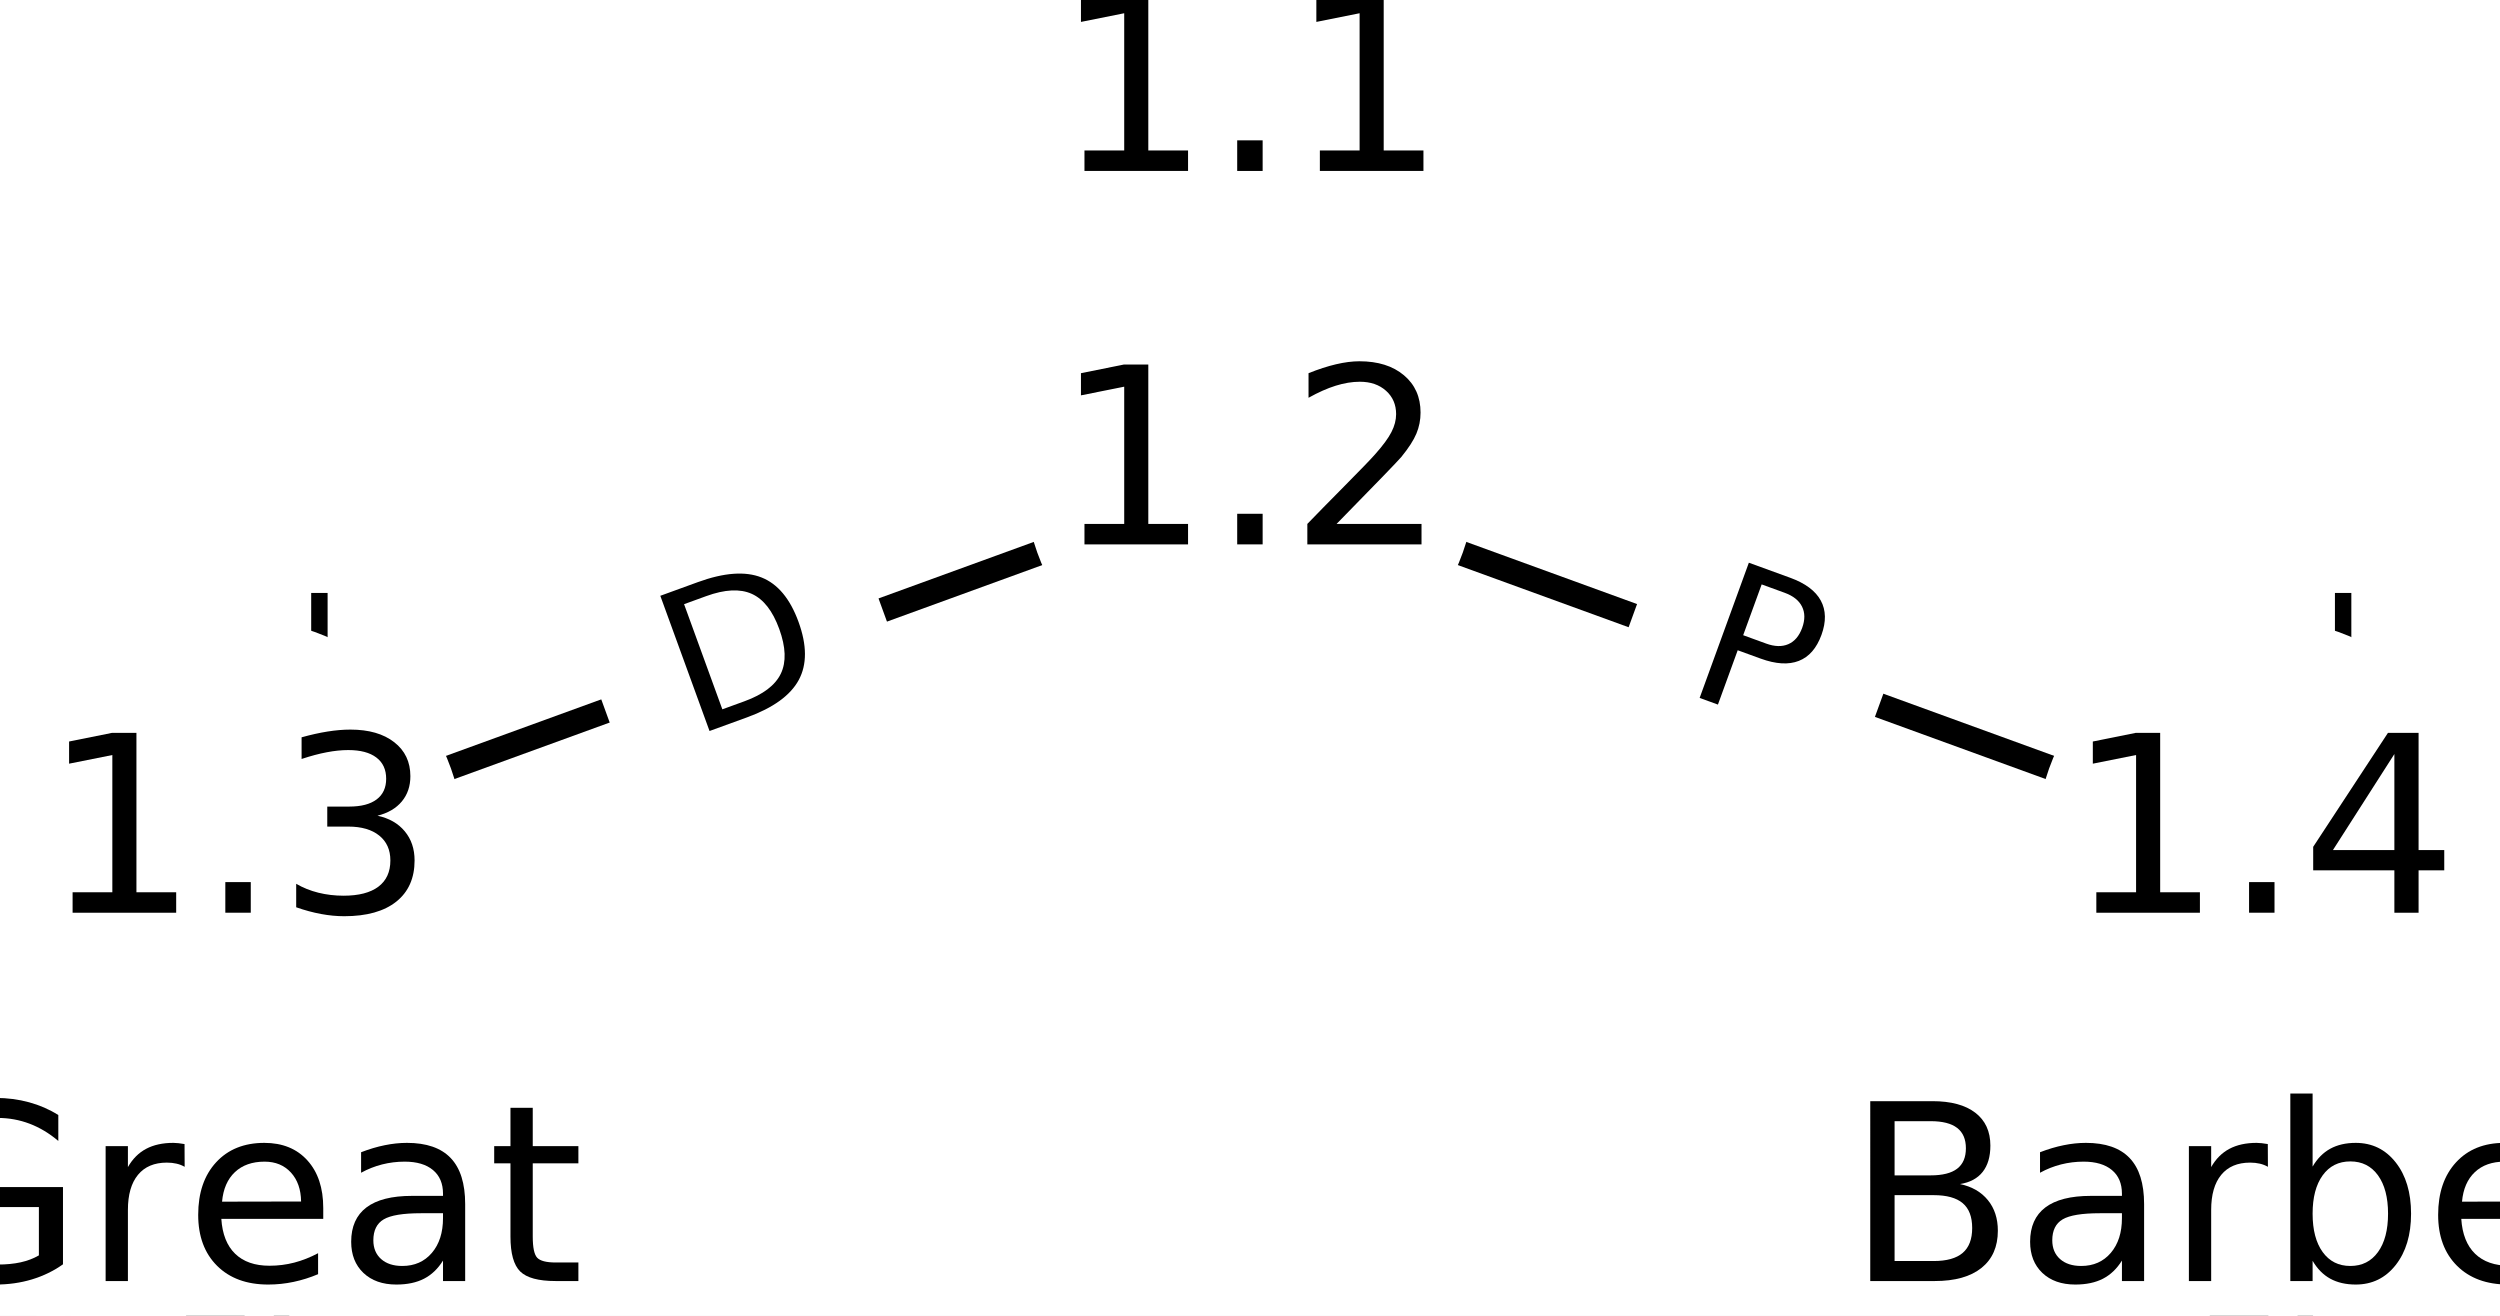
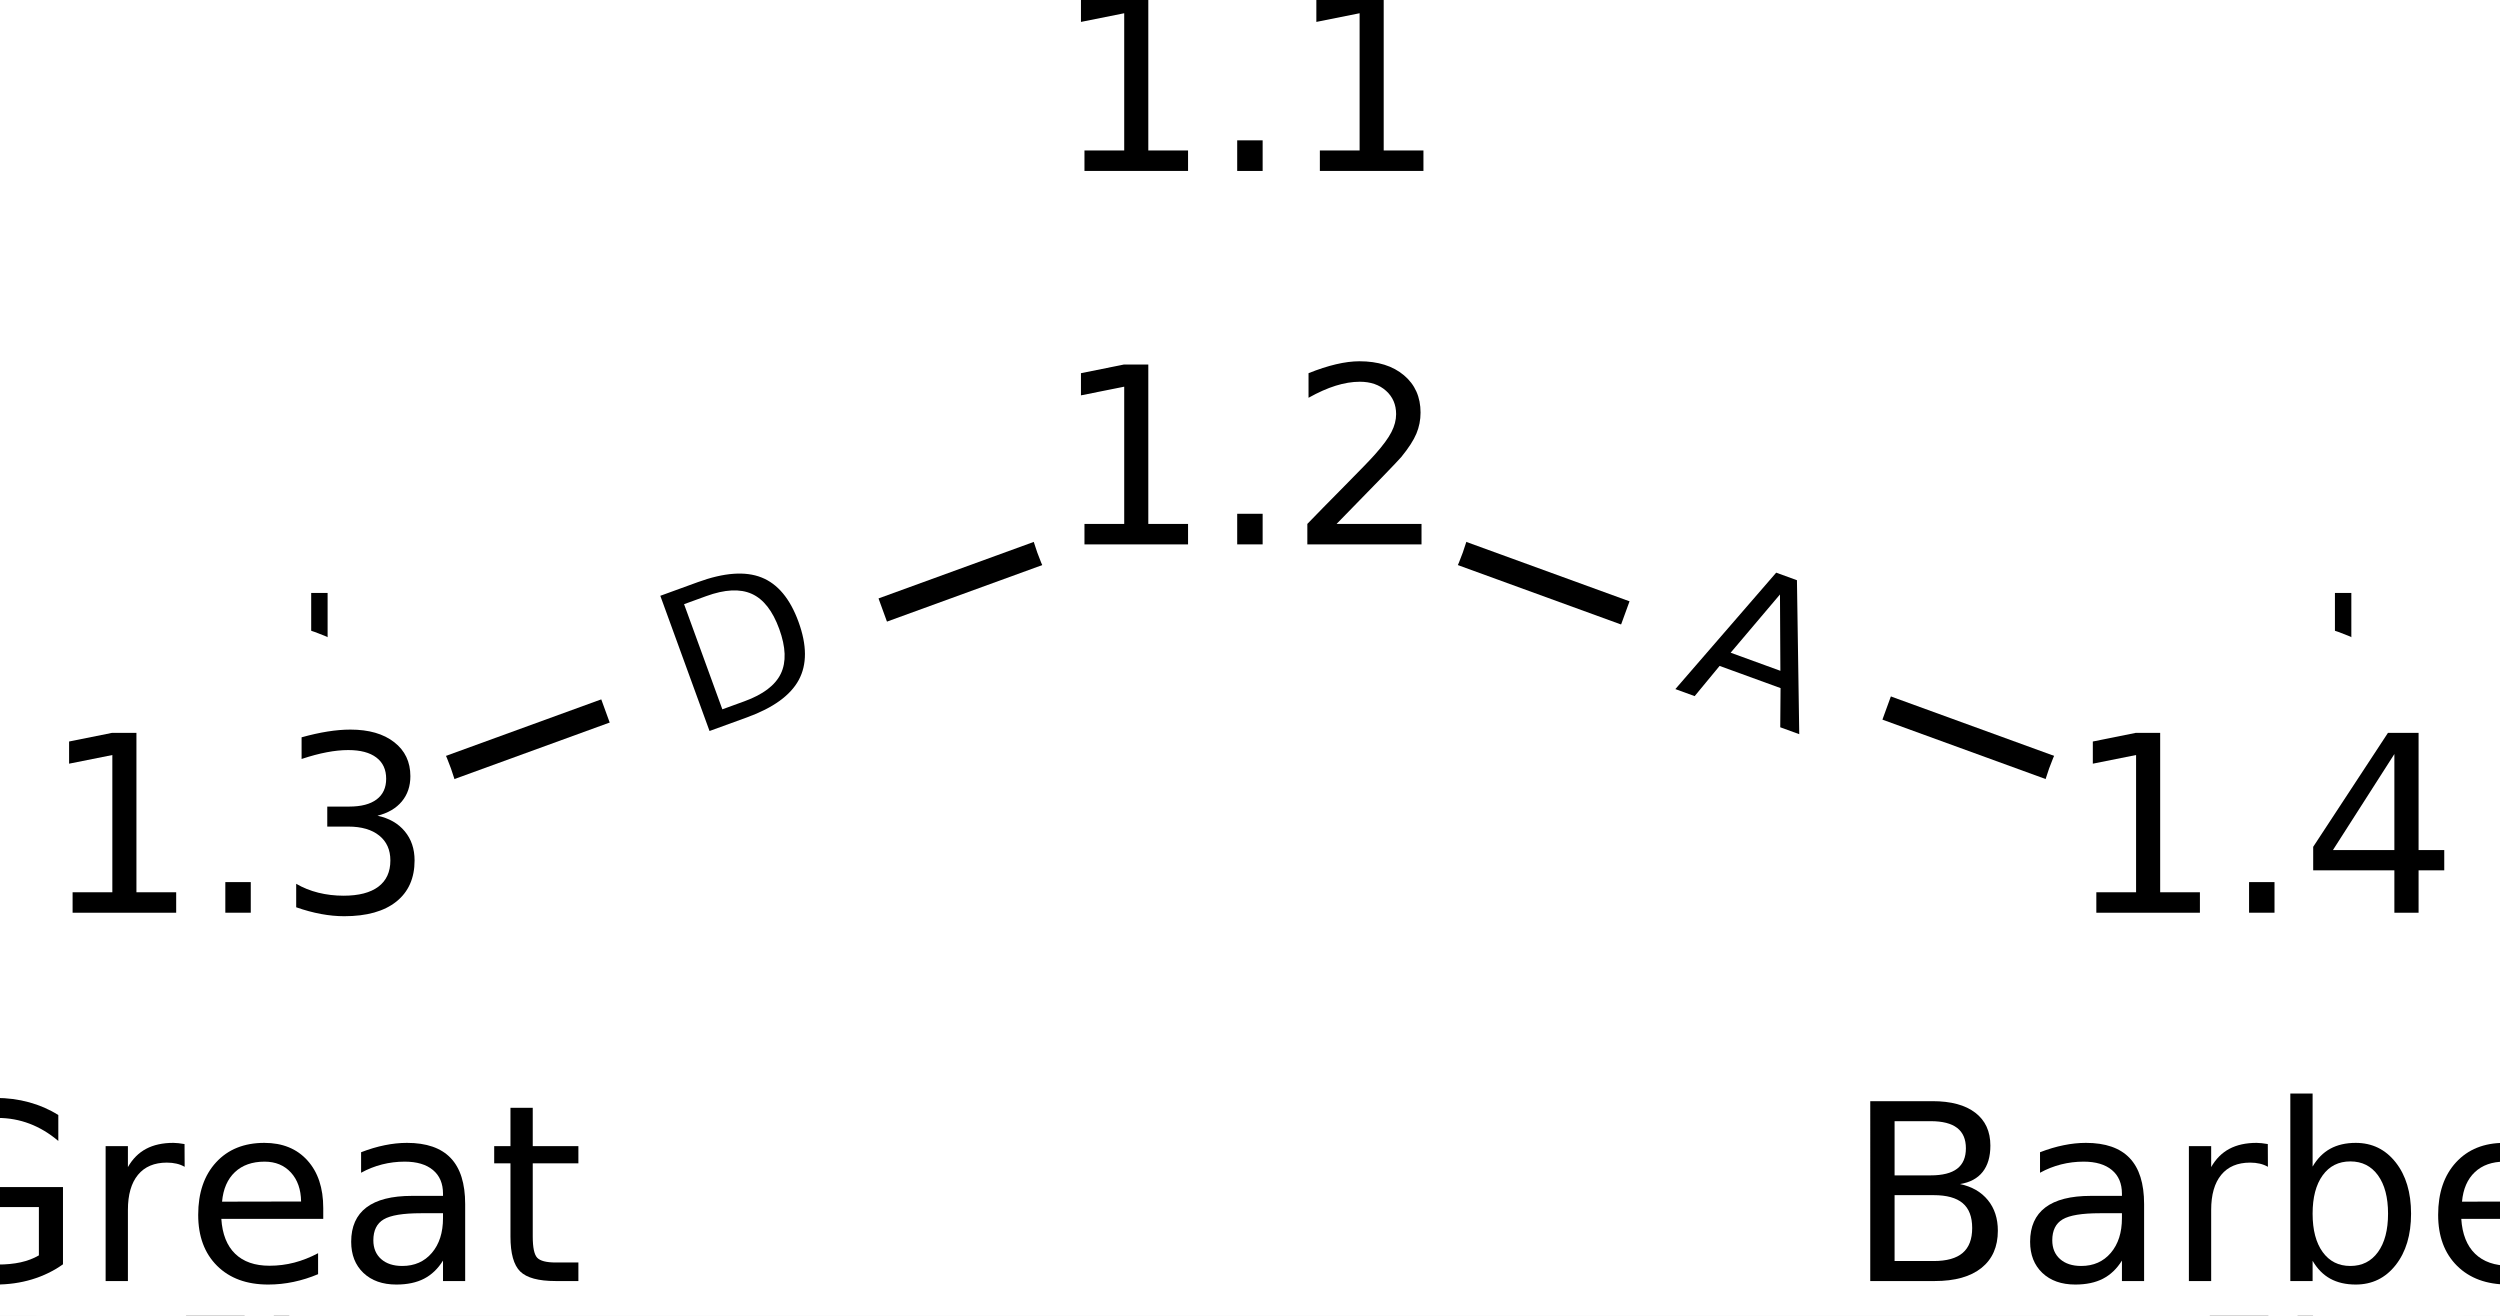
<svg xmlns="http://www.w3.org/2000/svg" xmlns:xlink="http://www.w3.org/1999/xlink" width="101.33pt" height="53.333pt" version="1.1" viewBox="0 0 101.33 53.333">
  <defs>
    <style type="text/css">*{stroke-linecap:butt;stroke-linejoin:round;}</style>
  </defs>
  <path d="m0 53.333h101.33v-53.333h-101.33z" fill="#fff" />
  <g fill="none" stroke="#000">
    <path d="m50.667 4.17v15.136" clip-path="url(#a)" />
    <path d="m50.667 19.306-41.013 14.929" clip-path="url(#a)" />
    <path d="m50.667 19.306 41.013 14.929" clip-path="url(#a)" />
    <path d="m9.653 34.235v14.929" clip-path="url(#a)" />
    <path d="m91.68 34.235v14.929" clip-path="url(#a)" />
  </g>
  <path d="m44.395 8.73v6.016q0 2.4 2.4 2.4h7.742q2.4 0 2.4-2.4v-6.016q0-2.4-2.4-2.4h-7.742q-2.4 0-2.4 2.4z" clip-path="url(#a)" fill="#fff" stroke="#fff" />
  <g clip-path="url(#a)">
    <defs>
-       <path id="o" d="m9.812 72.906h9.859v-29.891h35.844v29.891h9.859v-72.906h-9.859v34.719h-35.844v-34.719h-9.859z" />
+       <path id="n" d="m9.812 72.906h9.859v-29.891h35.844v29.891h9.859v-72.906h-9.859v34.719h-35.844v-34.719h-9.859z" />
    </defs>
    <g transform="translate(48.459 8.7297) rotate(90) scale(.08 -.08)">
-       <use xlink:href="#o" />
+       <use xlink:href="#n" />
    </g>
  </g>
  <path d="m29.411 33.717 5.788-2.107q2.255-0.821 1.434-3.076l-2.648-7.276q-0.821-2.255-3.076-1.434l-5.788 2.107q-2.255 0.821-1.434 3.076l2.648 7.276q0.821 2.255 3.076 1.434z" clip-path="url(#a)" fill="#fff" stroke="#fff" />
  <g clip-path="url(#a)">
    <defs>
-       <path id="q" d="m19.672 64.797v-56.688h11.922q15.094 0 22.094 6.828 7 6.844 7 21.594 0 14.641-7 21.453t-22.094 6.812zm-9.859 8.109h20.266q21.188 0 31.094-8.812 9.922-8.812 9.922-27.562 0-18.859-9.969-27.703-9.953-8.828-31.047-8.828h-20.266z" />
+       <path id="p" d="m19.672 64.797v-56.688h11.922q15.094 0 22.094 6.828 7 6.844 7 21.594 0 14.641-7 21.453t-22.094 6.812zm-9.859 8.109h20.266q21.188 0 31.094-8.812 9.922-8.812 9.922-27.562 0-18.859-9.969-27.703-9.953-8.828-31.047-8.828h-20.266z" />
    </defs>
    <g transform="translate(28.021 29.898) rotate(-20.001) scale(.08 -.08)">
-       <use xlink:href="#q" />
+       <use xlink:href="#p" />
    </g>
  </g>
-   <path d="m66.762 31.839 4.533 1.65q2.255 0.821 3.076-1.434l2.648-7.276q0.821-2.255-1.434-3.076l-4.533-1.65q-2.255-0.821-3.076 1.434l-2.648 7.276q-0.821 2.255 1.434 3.076z" clip-path="url(#a)" fill="#fff" stroke="#fff" />
+   <path d="m66.457 31.728 5.142 1.872q2.255 0.821 3.076-1.434l2.648-7.276q0.821-2.255-1.434-3.076l-5.142-1.872q-2.255-0.821-3.076 1.434l-2.648 7.276q-0.821 2.255 1.434 3.076z" clip-path="url(#a)" fill="#fff" stroke="#fff" />
  <g clip-path="url(#a)">
    <defs>
-       <path id="n" d="m19.672 64.797v-27.391h12.406q6.891 0 10.641 3.562 3.766 3.562 3.766 10.156 0 6.547-3.766 10.109-3.75 3.562-10.641 3.562zm-9.859 8.109h22.266q12.266 0 18.531-5.547 6.281-5.547 6.281-16.234 0-10.797-6.281-16.312-6.266-5.516-18.531-5.516h-12.406v-29.297h-9.859z" />
+       <path id="r" d="m34.188 63.188-13.391-36.281h26.812zm-5.578 9.719h11.188l27.781-72.906h-10.25l-6.641 18.703h-32.859l-6.641-18.703h-10.406z" />
    </defs>
-     <g transform="translate(68.152 28.02) rotate(20.001) scale(.08 -.08)">
-       <use xlink:href="#n" />
+     <g transform="translate(67.847 27.909) rotate(20.001) scale(.08 -.08)">
+       <use xlink:href="#r" />
    </g>
  </g>
  <path d="m3.382 24.057v35.285q0 2.4 2.4 2.4h7.742q2.4 0 2.4-2.4v-35.285q0-2.4-2.4-2.4h-7.742q-2.4 0-2.4 2.4z" clip-path="url(#a)" fill="#fff" stroke="#fff" />
  <g clip-path="url(#a)">
    <defs>
      <path id="h" d="m-0.297 72.906h61.672v-8.312h-25.875v-64.594h-9.906v64.594h-25.891z" />
      <path id="g" d="m56.203 29.594v-4.391h-41.312q0.594-9.281 5.594-14.141t13.938-4.859q5.172 0 10.031 1.266t9.656 3.812v-8.5q-4.844-2.047-9.922-3.125t-10.297-1.078q-13.094 0-20.734 7.609-7.641 7.625-7.641 20.625 0 13.422 7.25 21.297 7.25 7.891 19.562 7.891 11.031 0 17.453-7.109 6.422-7.094 6.422-19.297zm-8.984 2.641q-0.094 7.359-4.125 11.75-4.031 4.406-10.672 4.406-7.516 0-12.031-4.25t-5.203-11.969z" />
      <path id="d" d="m41.109 46.297q-1.516 0.875-3.297 1.281-1.781 0.422-3.922 0.422-7.625 0-11.703-4.953t-4.078-14.234v-28.812h-9.031v54.688h9.031v-8.5q2.844 4.984 7.375 7.391 4.547 2.422 11.047 2.422 0.922 0 2.047-0.125 1.125-0.109 2.484-0.359z" />
      <path id="j" d="m52 44.188q3.375 6.062 8.062 8.938t11.031 2.875q8.547 0 13.188-5.984 4.641-5.969 4.641-17v-33.016h-9.031v32.719q0 7.859-2.797 11.656-2.781 3.812-8.484 3.812-6.984 0-11.047-4.641-4.047-4.625-4.047-12.641v-30.906h-9.031v32.719q0 7.906-2.781 11.688t-8.594 3.781q-6.891 0-10.953-4.656-4.047-4.656-4.047-12.625v-30.906h-9.031v54.688h9.031v-8.5q3.078 5.031 7.375 7.422t10.203 2.391q5.969 0 10.141-3.031 4.172-3.016 6.172-8.781z" />
      <path id="l" d="m9.422 54.688h8.984v-54.688h-8.984zm0 21.297h8.984v-11.391h-8.984z" />
      <path id="i" d="m54.891 33.016v-33.016h-8.984v32.719q0 7.766-3.031 11.609-3.031 3.859-9.078 3.859-7.281 0-11.484-4.641-4.203-4.625-4.203-12.641v-30.906h-9.031v54.688h9.031v-8.5q3.234 4.938 7.594 7.375 4.375 2.438 10.094 2.438 9.422 0 14.25-5.828 4.844-5.828 4.844-17.156z" />
      <path id="e" d="m34.281 27.484q-10.891 0-15.094-2.484t-4.203-8.5q0-4.781 3.156-7.594 3.156-2.797 8.562-2.797 7.484 0 12 5.297t4.516 14.078v2zm17.922 3.719v-31.203h-8.984v8.297q-3.078-4.969-7.672-7.344t-11.234-2.375q-8.391 0-13.359 4.719-4.953 4.719-4.953 12.625 0 9.219 6.172 13.906 6.188 4.688 18.438 4.688h12.609v0.891q0 6.203-4.078 9.594t-11.453 3.391q-4.688 0-9.141-1.125-4.438-1.125-8.531-3.375v8.312q4.922 1.906 9.562 2.844 4.641 0.953 9.031 0.953 11.875 0 17.734-6.156 5.859-6.141 5.859-18.641z" />
      <path id="k" d="m9.422 75.984h8.984v-75.984h-8.984z" />
    </defs>
    <g transform="translate(7.4459 24.057) rotate(90) scale(.08 -.08)">
      <use xlink:href="#h" />
      <use x="60.818" xlink:href="#g" />
      <use x="122.342" xlink:href="#d" />
      <use x="163.439" xlink:href="#j" />
      <use x="260.852" xlink:href="#l" />
      <use x="288.635" xlink:href="#i" />
      <use x="352.014" xlink:href="#e" />
      <use x="413.293" xlink:href="#k" />
    </g>
  </g>
  <path d="m85.409 24.057v35.285q0 2.4 2.4 2.4h7.742q2.4 0 2.4-2.4v-35.285q0-2.4-2.4-2.4h-7.742q-2.4 0-2.4 2.4z" clip-path="url(#a)" fill="#fff" stroke="#fff" />
  <g clip-path="url(#a)">
    <g transform="translate(89.472 24.057) rotate(90) scale(.08 -.08)">
      <use xlink:href="#h" />
      <use x="60.818" xlink:href="#g" />
      <use x="122.342" xlink:href="#d" />
      <use x="163.439" xlink:href="#j" />
      <use x="260.852" xlink:href="#l" />
      <use x="288.635" xlink:href="#i" />
      <use x="352.014" xlink:href="#e" />
      <use x="413.293" xlink:href="#k" />
    </g>
  </g>
  <defs>
    <path id="b" d="m0 8.66c2.297 0 4.5-0.912 6.124-2.537 1.624-1.624 2.537-3.827 2.537-6.124s-0.912-4.5-2.537-6.124c-1.624-1.624-3.827-2.537-6.124-2.537s-4.5 0.912-6.124 2.537c-1.624 1.624-2.537 3.827-2.537 6.124s0.912 4.5 2.537 6.124c1.624 1.624 3.827 2.537 6.124 2.537z" />
  </defs>
  <g clip-path="url(#a)">
    <use x="9.653" y="49.164" fill="#ffffff" stroke="#ffffff" xlink:href="#b" />
  </g>
  <g clip-path="url(#a)">
    <use x="91.68" y="49.164" fill="#ffffff" stroke="#ffffff" xlink:href="#b" />
  </g>
  <g clip-path="url(#a)">
    <use x="50.667" y="4.17" fill="#ffffff" stroke="#ffffff" xlink:href="#b" />
  </g>
  <g clip-path="url(#a)">
    <use x="50.667" y="19.306" fill="#ffffff" stroke="#ffffff" xlink:href="#b" />
  </g>
  <g clip-path="url(#a)">
    <use x="9.653" y="34.235" fill="#ffffff" stroke="#ffffff" xlink:href="#b" />
  </g>
  <g clip-path="url(#a)">
    <use x="91.68" y="34.235" fill="#ffffff" stroke="#ffffff" xlink:href="#b" />
  </g>
  <g clip-path="url(#a)">
    <defs>
-       <path id="p" d="m59.516 10.406v19.578h-16.109v8.109h25.875v-31.312q-5.703-4.047-12.594-6.125-6.875-2.078-14.688-2.078-17.094 0-26.75 9.984-9.641 10-9.641 27.812 0 17.875 9.641 27.859 9.656 9.984 26.75 9.984 7.125 0 13.547-1.766 6.422-1.75 11.844-5.172v-10.5q-5.469 4.641-11.625 6.984t-12.938 2.344q-13.391 0-20.109-7.469-6.703-7.469-6.703-22.266 0-14.75 6.703-22.219 6.719-7.469 20.109-7.469 5.219 0 9.312 0.906 4.109 0.906 7.375 2.812z" />
+       <path id="o" d="m59.516 10.406v19.578h-16.109v8.109h25.875v-31.312q-5.703-4.047-12.594-6.125-6.875-2.078-14.688-2.078-17.094 0-26.75 9.984-9.641 10-9.641 27.812 0 17.875 9.641 27.859 9.656 9.984 26.75 9.984 7.125 0 13.547-1.766 6.422-1.75 11.844-5.172v-10.5q-5.469 4.641-11.625 6.984t-12.938 2.344q-13.391 0-20.109-7.469-6.703-7.469-6.703-22.266 0-14.75 6.703-22.219 6.719-7.469 20.109-7.469 5.219 0 9.312 0.906 4.109 0.906 7.375 2.812z" />
      <path id="v" d="m18.312 70.219v-15.531h18.5v-6.984h-18.5v-29.688q0-6.688 1.828-8.594t7.453-1.906h9.219v-7.516h-9.219q-10.406 0-14.359 3.875-3.953 3.891-3.953 14.141v29.688h-6.594v6.984h6.594v15.531z" />
    </defs>
    <g transform="translate(-4.3755 51.923) scale(.1 -.1)">
-       <use xlink:href="#p" />
+       <use xlink:href="#o" />
      <use x="77.49" xlink:href="#d" />
      <use x="118.572" xlink:href="#g" />
      <use x="180.096" xlink:href="#e" />
      <use x="241.375" xlink:href="#v" />
    </g>
  </g>
  <g clip-path="url(#a)">
    <defs>
-       <path id="r" d="m19.672 34.812v-26.703h15.828q7.953 0 11.781 3.297 3.844 3.297 3.844 10.078 0 6.844-3.844 10.078-3.828 3.25-11.781 3.25zm0 29.984v-21.969h14.609q7.219 0 10.75 2.703 3.547 2.719 3.547 8.281 0 5.516-3.547 8.25-3.531 2.734-10.75 2.734zm-9.859 8.109h25.203q11.281 0 17.375-4.688 6.109-4.688 6.109-13.328 0-6.703-3.125-10.656t-9.188-4.922q7.281-1.562 11.312-6.531 4.031-4.953 4.031-12.375 0-9.766-6.641-15.094-6.641-5.312-18.906-5.312h-26.172z" />
+       <path id="q" d="m19.672 34.812v-26.703h15.828q7.953 0 11.781 3.297 3.844 3.297 3.844 10.078 0 6.844-3.844 10.078-3.828 3.25-11.781 3.25zm0 29.984v-21.969h14.609q7.219 0 10.75 2.703 3.547 2.719 3.547 8.281 0 5.516-3.547 8.25-3.531 2.734-10.75 2.734zm-9.859 8.109h25.203q11.281 0 17.375-4.688 6.109-4.688 6.109-13.328 0-6.703-3.125-10.656t-9.188-4.922q7.281-1.562 11.312-6.531 4.031-4.953 4.031-12.375 0-9.766-6.641-15.094-6.641-5.312-18.906-5.312h-26.172z" />
      <path id="m" d="m48.688 27.297q0 9.906-4.078 15.547t-11.203 5.641q-7.141 0-11.219-5.641t-4.078-15.547 4.078-15.547 11.219-5.641q7.125 0 11.203 5.641t4.078 15.547zm-30.578 19.094q2.844 4.875 7.156 7.234 4.328 2.375 10.328 2.375 9.969 0 16.188-7.906 6.234-7.906 6.234-20.797t-6.234-20.812q-6.219-7.906-16.188-7.906-6 0-10.328 2.375-4.312 2.375-7.156 7.25v-8.203h-9.031v75.984h9.031z" />
    </defs>
    <g transform="translate(74.824 51.923) scale(.1 -.1)">
-       <use xlink:href="#r" />
+       <use xlink:href="#q" />
      <use x="68.604" xlink:href="#e" />
      <use x="129.883" xlink:href="#d" />
      <use x="170.996" xlink:href="#m" />
      <use x="234.473" xlink:href="#g" />
      <use x="295.996" xlink:href="#d" />
    </g>
  </g>
  <g clip-path="url(#a)">
    <defs>
      <path id="c" d="m12.406 8.297h16.109v55.625l-17.531-3.516v8.984l17.438 3.516h9.859v-64.609h16.109v-8.297h-41.984z" />
      <path id="f" d="m10.688 12.406h10.312v-12.406h-10.312z" />
    </defs>
    <g transform="translate(42.715 6.929) scale(.1 -.1)">
      <use xlink:href="#c" />
      <use x="63.623" xlink:href="#f" />
      <use x="95.41" xlink:href="#c" />
    </g>
  </g>
  <g clip-path="url(#a)">
    <defs>
      <path id="u" d="m19.188 8.297h34.422v-8.297h-46.281v8.297q5.609 5.812 15.297 15.594 9.703 9.797 12.188 12.641 4.734 5.312 6.609 9 1.891 3.688 1.891 7.25 0 5.812-4.078 9.469-4.078 3.672-10.625 3.672-4.641 0-9.797-1.609-5.141-1.609-11-4.891v9.969q5.953 2.391 11.125 3.609 5.188 1.219 9.484 1.219 11.328 0 18.062-5.672 6.734-5.656 6.734-15.125 0-4.5-1.688-8.531-1.672-4.016-6.125-9.484-1.219-1.422-7.766-8.188-6.531-6.766-18.453-18.922z" />
    </defs>
    <g transform="translate(42.715 22.065) scale(.1 -.1)">
      <use xlink:href="#c" />
      <use x="63.623" xlink:href="#f" />
      <use x="95.41" xlink:href="#u" />
    </g>
  </g>
  <g clip-path="url(#a)">
    <defs>
      <path id="t" d="m40.578 39.312q7.078-1.516 11.047-6.312 3.984-4.781 3.984-11.812 0-10.781-7.422-16.703-7.422-5.906-21.094-5.906-4.578 0-9.438 0.906t-10.031 2.719v9.516q4.094-2.391 8.969-3.609 4.891-1.219 10.219-1.219 9.266 0 14.125 3.656t4.859 10.641q0 6.453-4.516 10.078-4.516 3.641-12.562 3.641h-8.5v8.109h8.891q7.266 0 11.125 2.906t3.859 8.375q0 5.609-3.984 8.609-3.969 3.016-11.391 3.016-4.062 0-8.703-0.891-4.641-0.875-10.203-2.719v8.781q5.625 1.562 10.531 2.344t9.25 0.781q11.234 0 17.766-5.109 6.547-5.094 6.547-13.781 0-6.062-3.469-10.234t-9.859-5.781z" />
    </defs>
    <g transform="translate(1.7019 36.994) scale(.1 -.1)">
      <use xlink:href="#c" />
      <use x="63.623" xlink:href="#f" />
      <use x="95.41" xlink:href="#t" />
    </g>
  </g>
  <g clip-path="url(#a)">
    <defs>
      <path id="s" d="m37.797 64.312-24.906-38.922h24.906zm-2.594 8.594h12.406v-47.516h10.406v-8.203h-10.406v-17.188h-9.812v17.188h-32.906v9.516z" />
    </defs>
    <g transform="translate(83.728 36.994) scale(.1 -.1)">
      <use xlink:href="#c" />
      <use x="63.623" xlink:href="#f" />
      <use x="95.41" xlink:href="#s" />
    </g>
  </g>
  <defs>
    <clipPath id="a">
      <rect width="101.33" height="53.333" />
    </clipPath>
  </defs>
</svg>
